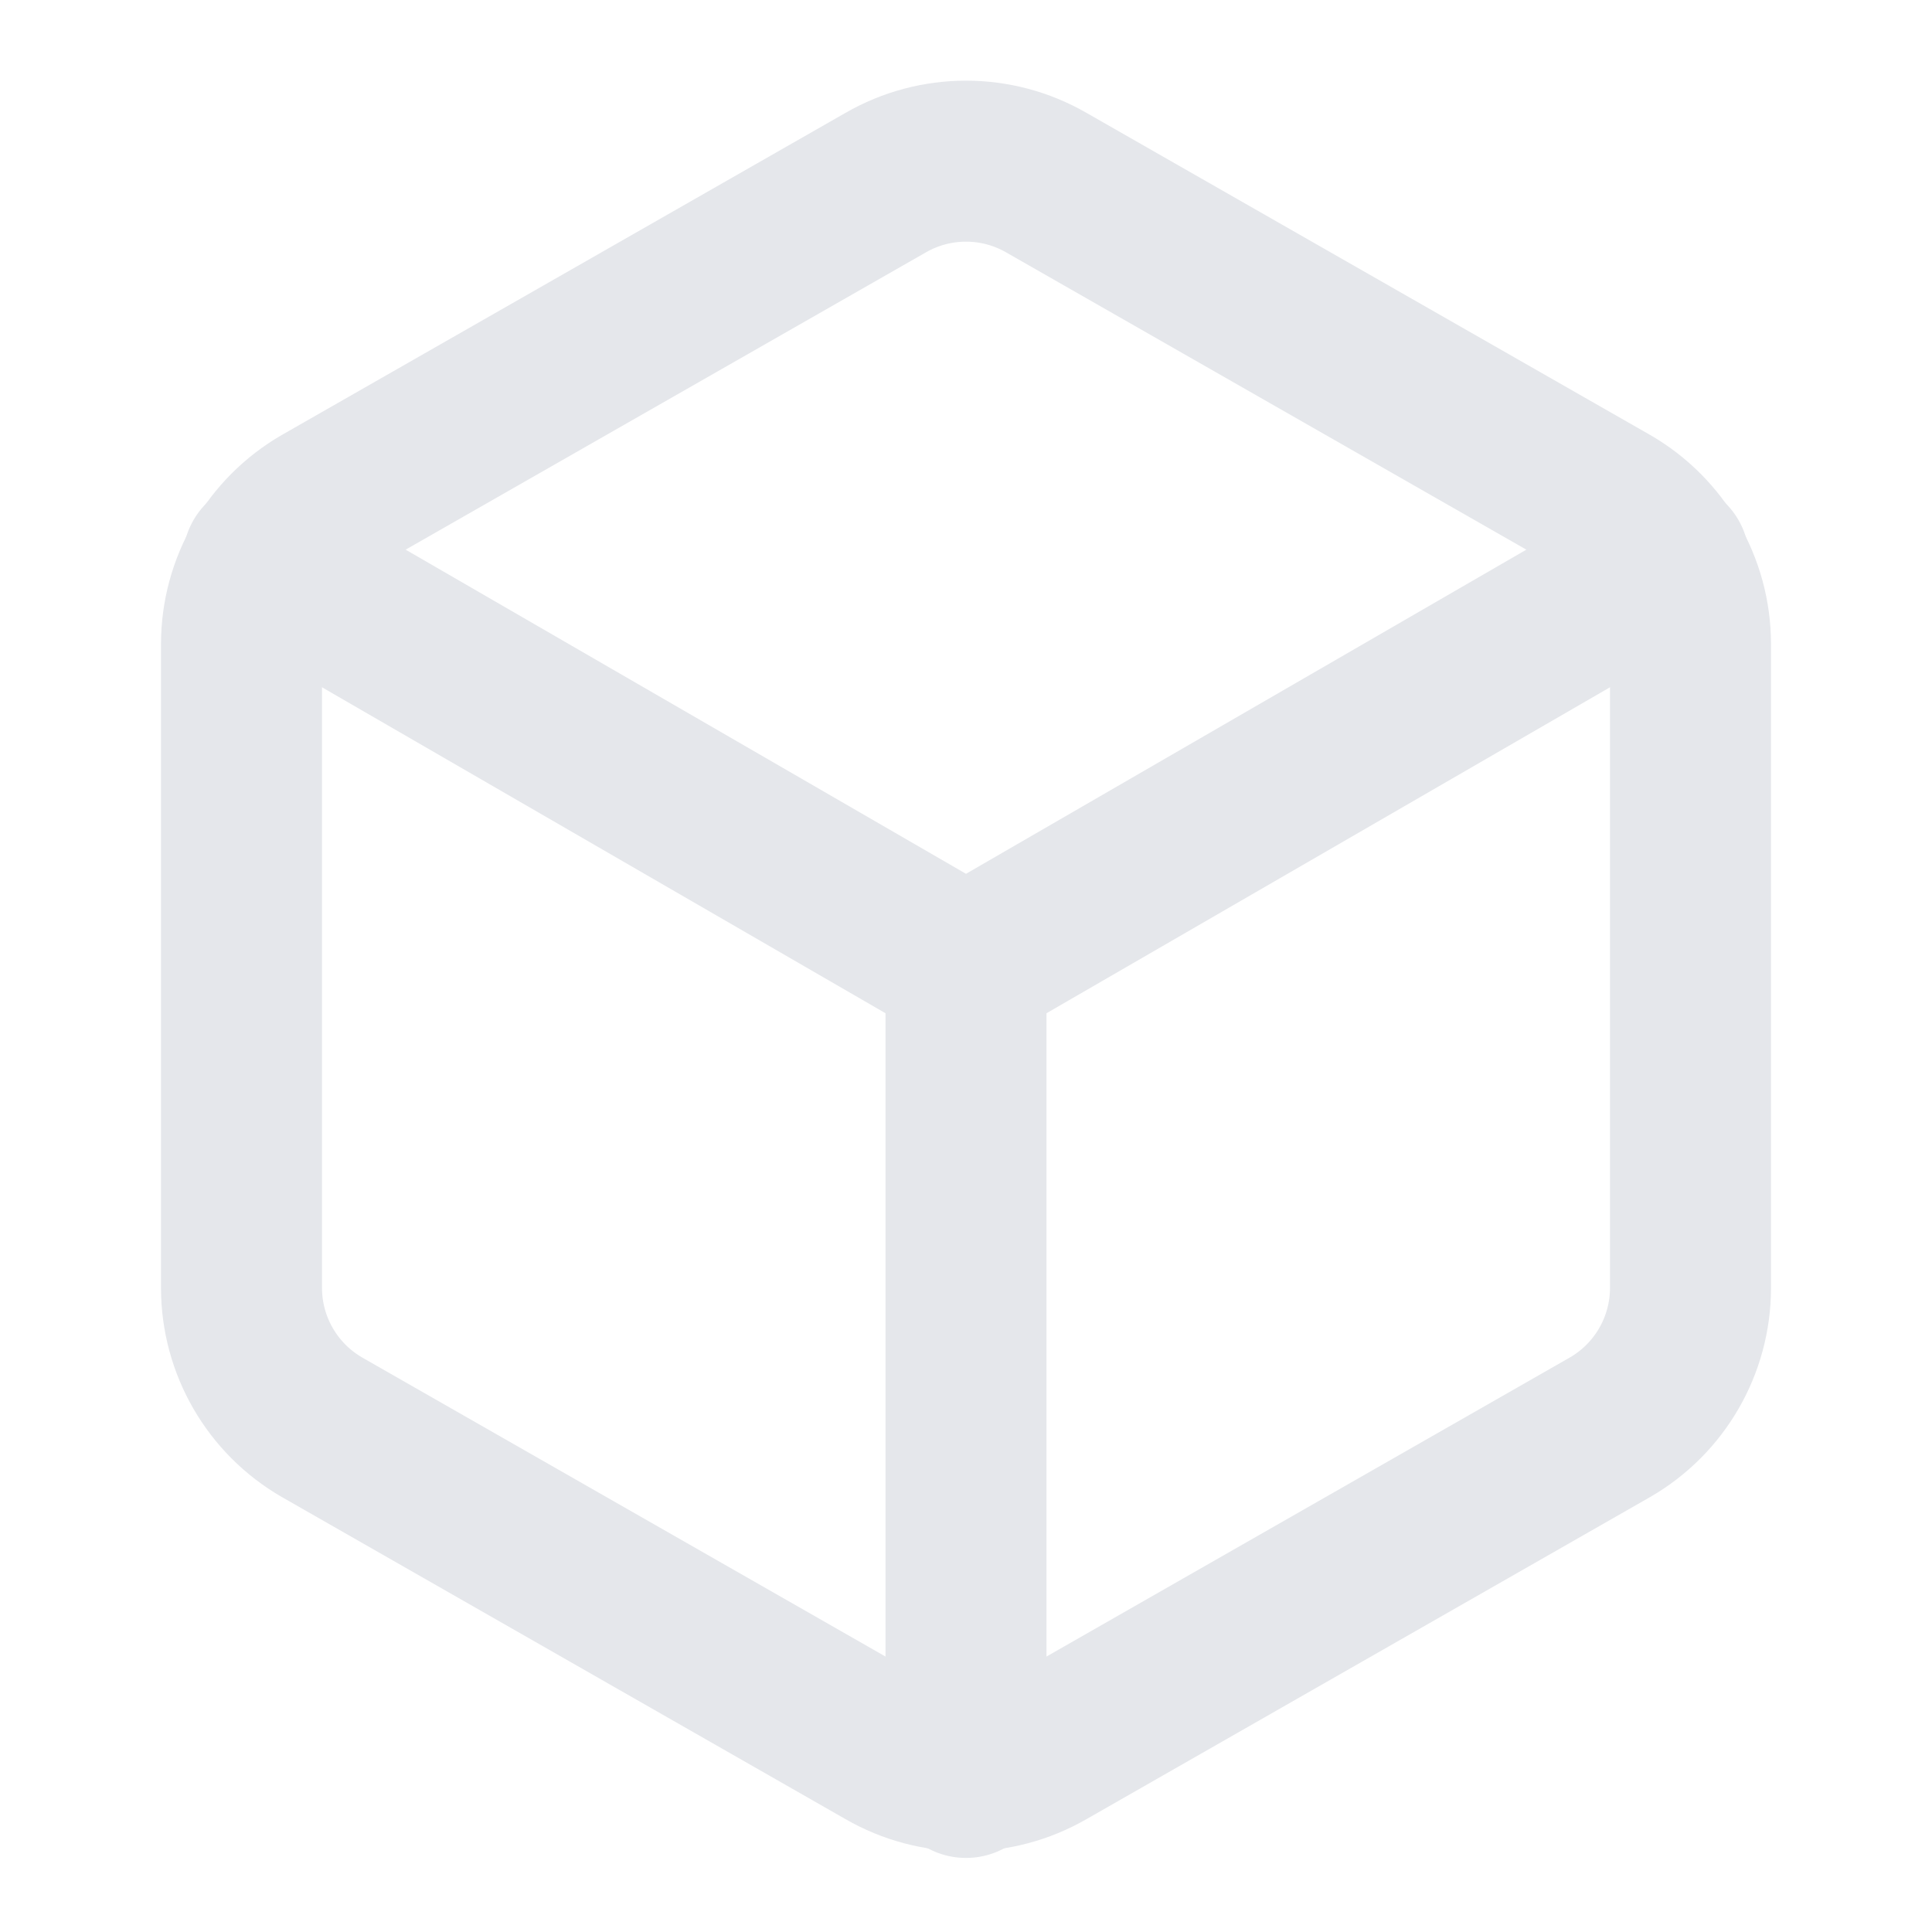
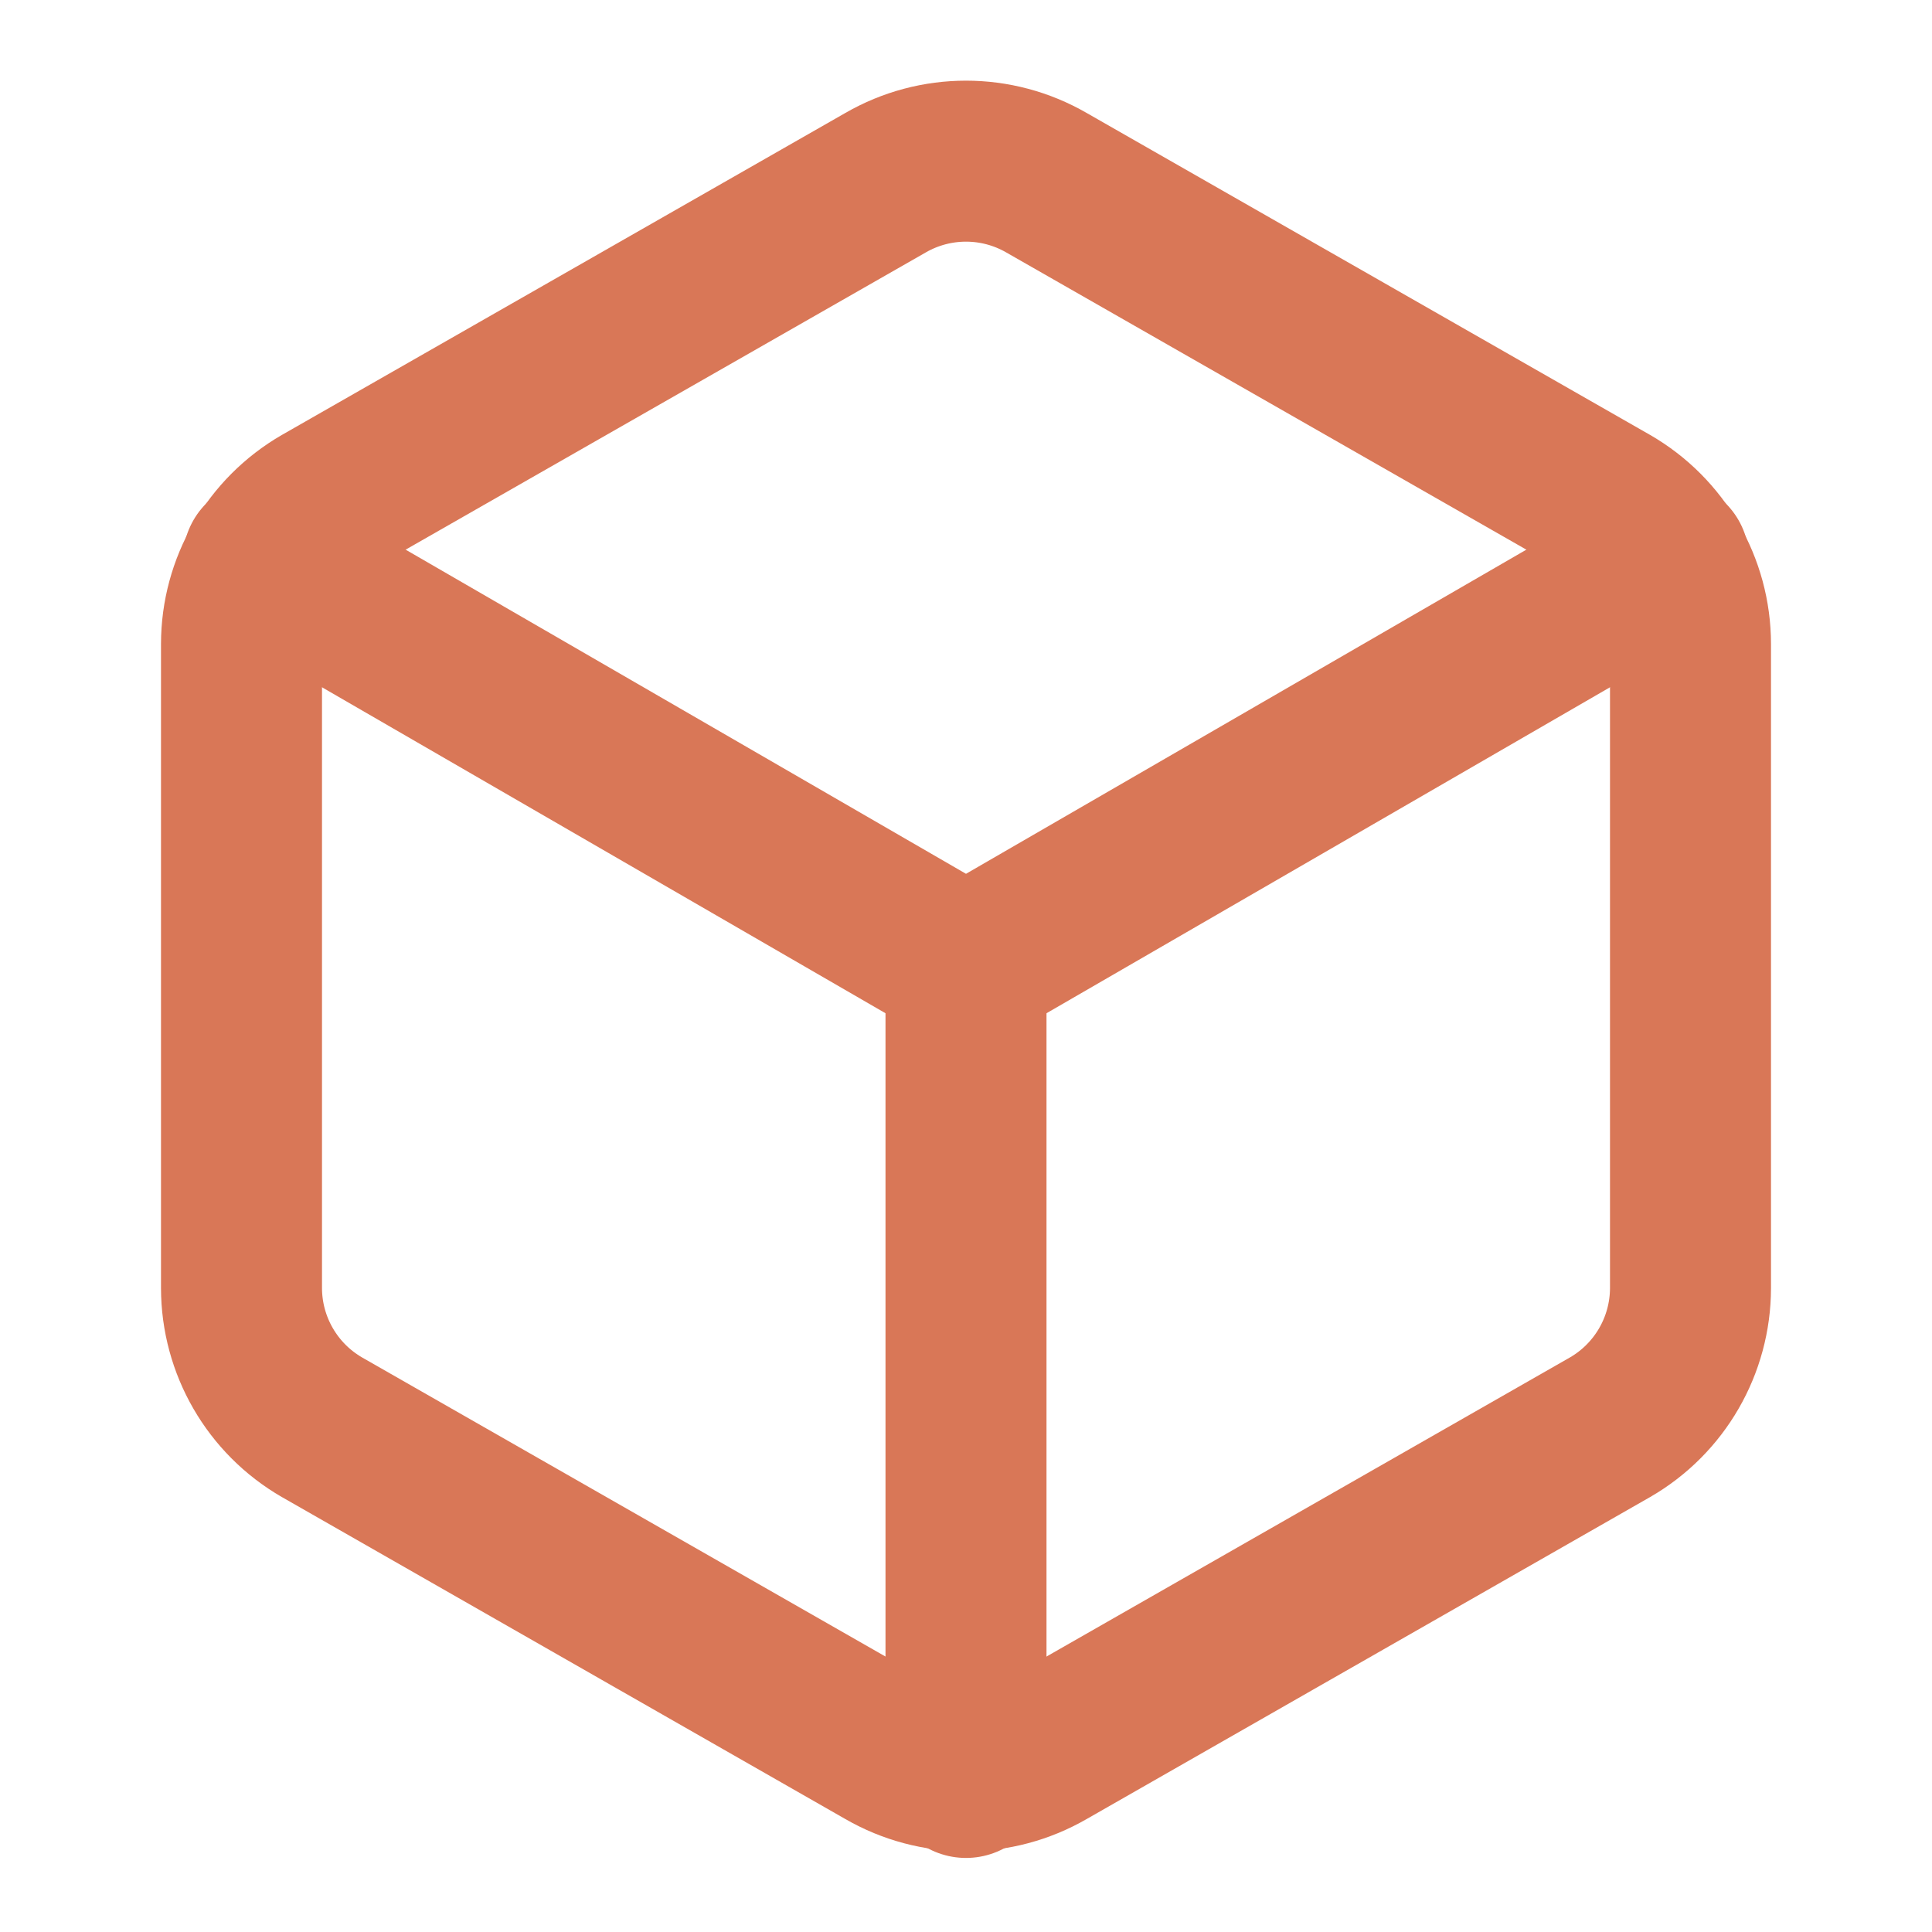
- <svg xmlns="http://www.w3.org/2000/svg" width="20" height="20" viewBox="0 0 24 24" fill="none" stroke="#e5e7eb" stroke-width="2" stroke-linecap="round" stroke-linejoin="round">
+ <svg xmlns="http://www.w3.org/2000/svg" width="20" height="20" viewBox="0 0 24 24" fill="none" stroke="#D97757" stroke-width="2" stroke-linecap="round" stroke-linejoin="round">
  <path d="M21 16V8a2 2 0 0 0-1-1.73l-7-4a2 2 0 0 0-2 0l-7 4A2 2 0 0 0 3 8v8a2 2 0 0 0 1 1.73l7 4a2 2 0 0 0 2 0l7-4A2 2 0 0 0 21 16z" />
  <polyline points="3.27 6.96 12 12.01 20.73 6.96" />
  <line x1="12" x2="12" y1="22.08" y2="12" />
</svg>
